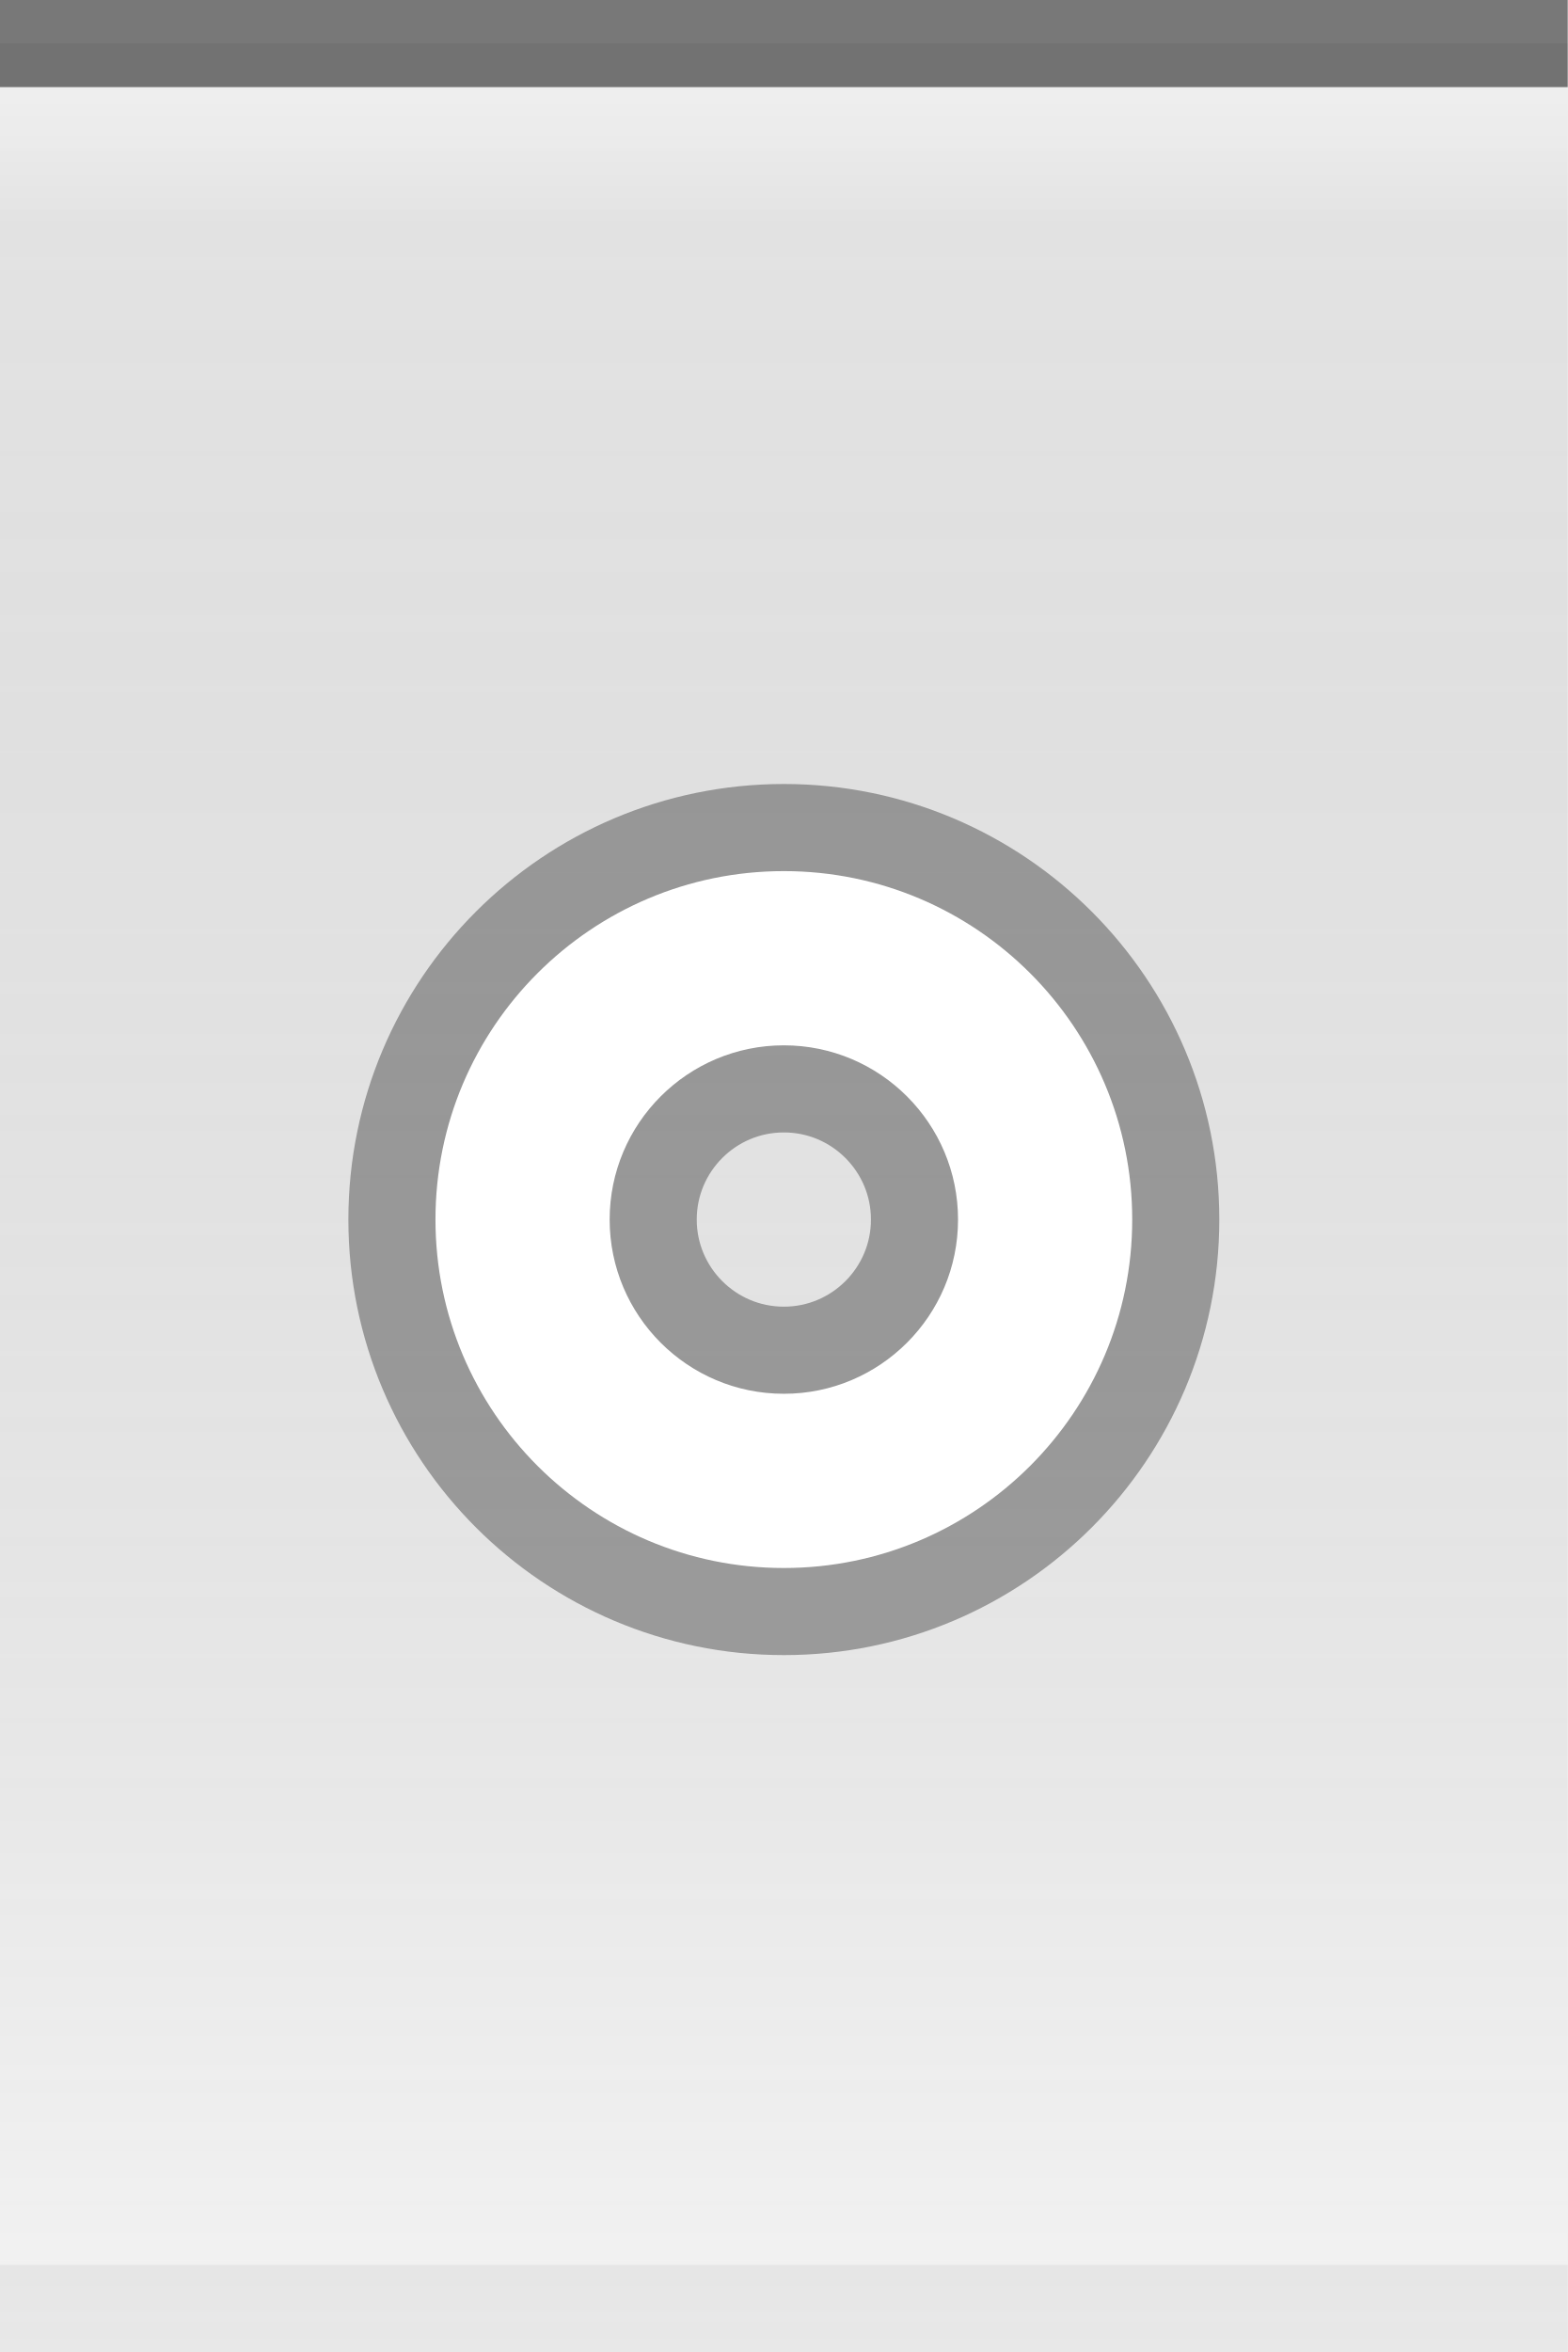
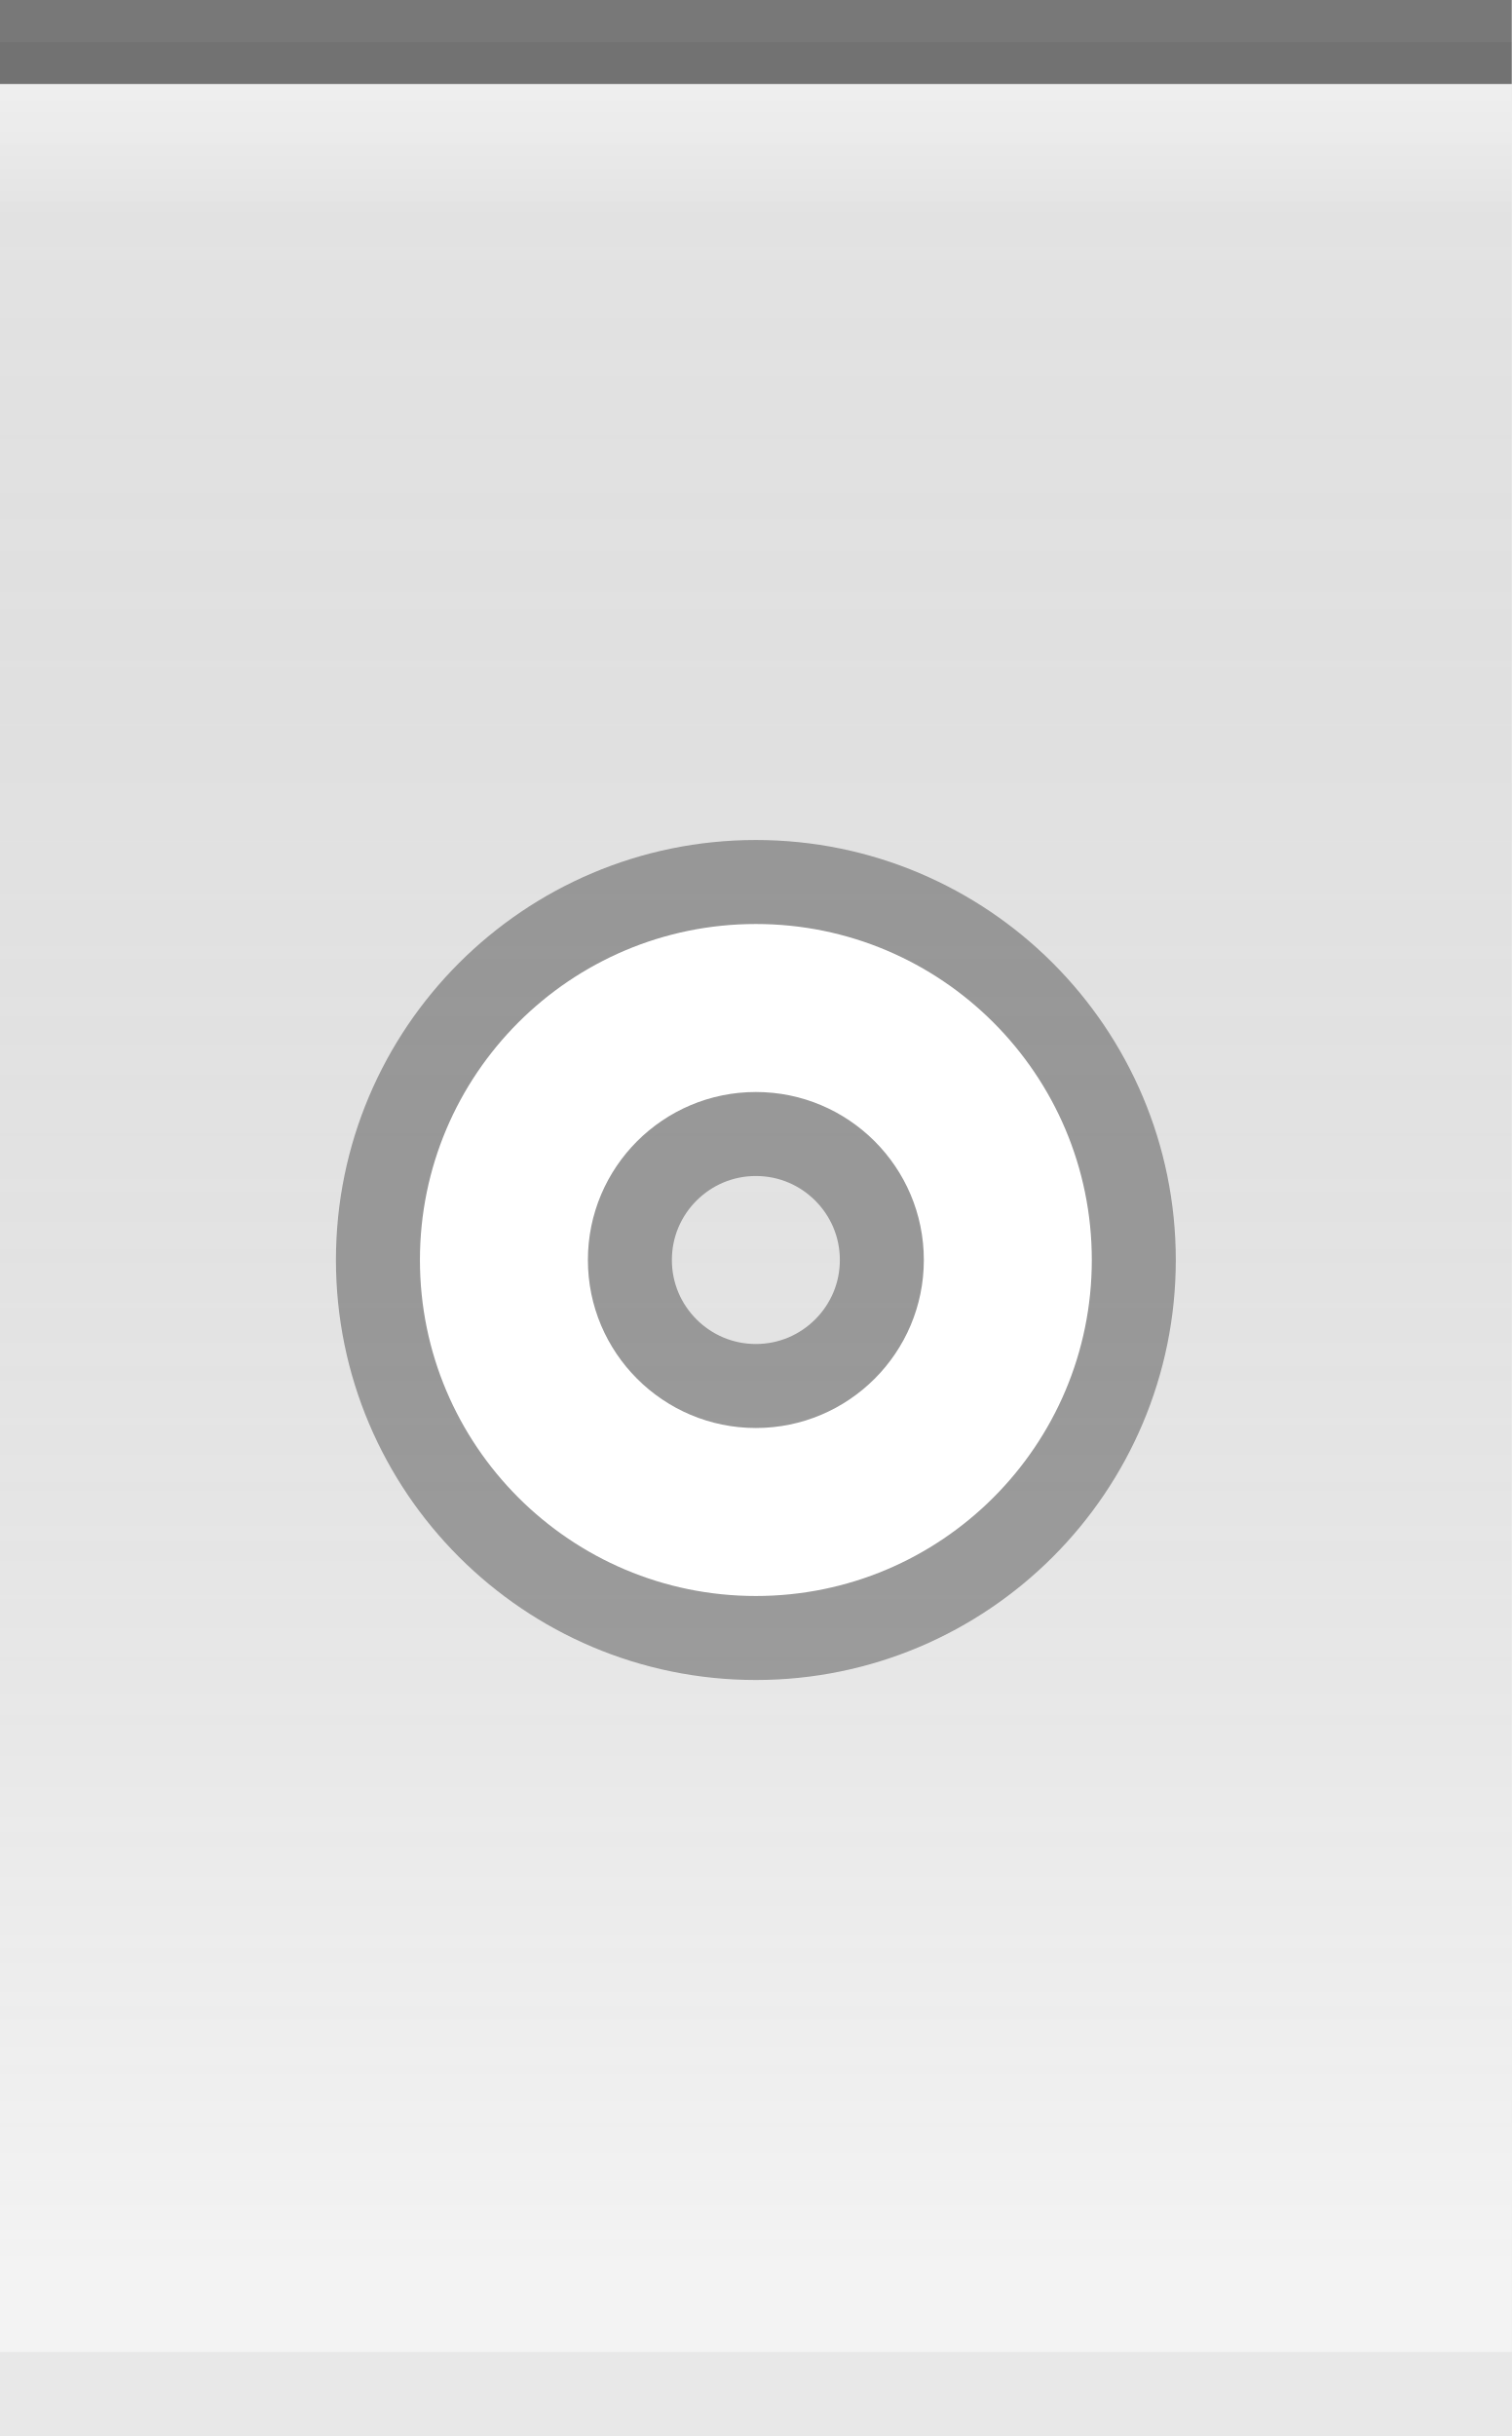
- <svg xmlns="http://www.w3.org/2000/svg" xmlns:xlink="http://www.w3.org/1999/xlink" width="18" height="27" id="svg2" version="1.0">
+ <svg xmlns="http://www.w3.org/2000/svg" xmlns:xlink="http://www.w3.org/1999/xlink" width="18" height="29" id="svg2" version="1.0">
  <defs id="defs4">
    <linearGradient id="linearGradient5873">
      <stop id="stop5875" offset="0" style="stop-color:white;stop-opacity:0.75;" />
      <stop style="stop-color:white;stop-opacity:0;" offset="1" id="stop5877" />
    </linearGradient>
    <linearGradient id="linearGradient5847">
      <stop style="stop-color:black;stop-opacity:0.05;" offset="0" id="stop5849" />
      <stop id="stop5851" offset="1" style="stop-color:white;stop-opacity:0.20;" />
    </linearGradient>
    <linearGradient xlink:href="#linearGradient5847" id="linearGradient6945" gradientUnits="userSpaceOnUse" x1="0" y1="0.5" x2="0" y2="27" gradientTransform="matrix(1.15,0,0,1,0,0)" />
    <linearGradient xlink:href="#linearGradient5873" id="linearGradient6962" x1="0" y1="1" x2="0" y2="8" gradientUnits="userSpaceOnUse" gradientTransform="matrix(1,0,0,0.2,0,1)" />
  </defs>
  <g id="layer2" style="display:inline">
-     <path style="fill:url(#linearGradient6945);fill-opacity:1;fill-rule:evenodd;stroke:none;stroke-width:1;stroke-linecap:square;stroke-linejoin:miter;stroke-miterlimit:4;stroke-dasharray:none;stroke-opacity:1" d="M 0,0.5 L 18,0.5 C 18,0.5 18,27 18,27 L 0,27 L 0,0.5 z " id="path6057" />
+     <path style="fill:url(#linearGradient6945);fill-opacity:1;fill-rule:evenodd;stroke:none;stroke-width:1;stroke-linecap:square;stroke-linejoin:miter;stroke-miterlimit:4;stroke-dasharray:none;stroke-opacity:1" d="M 0,0.5 L 18,0.5 C 18,0.5 18,29 18,29 L 0,29 L 0,0.5 z " id="path6057" />
  </g>
  <g id="layer3">
    <path style="fill:url(#linearGradient6962);fill-opacity:0.50;fill-rule:evenodd;stroke:none;stroke-width:1px;stroke-linecap:square;stroke-linejoin:miter;stroke-opacity:1" d="M 0,1 L 18,1 C 18,1 18,4 18,4 L 0,4 L 0,3 z " id="path6061" />
  </g>
  <g id="layer1" style="display:inline">
    <path style="fill:none;fill-opacity:0.50;fill-rule:evenodd;stroke:black;stroke-width:1px;stroke-linecap:square;stroke-linejoin:miter;stroke-opacity:0.50" d="M 0.5,0.5 L 17.5,0.5" id="path6059" />
  </g>
  <g id="g20">
-     <g style="display:inline" id="g1613" transform="translate(3,8)">
+     <g style="display:inline" id="g1613" transform="translate(3,9)">
      <path id="path1412" d="M 6,2 C 3.792,2 2,3.792 2,6 C 2,8.208 3.792,10 6,10 C 8.208,10 10,8.208 10,6 C 10,3.792 8.208,2 6,2 z M 6,4 C 7.104,4 8,4.896 8,6 C 8,7.104 7.104,8 6,8 C 4.896,8 4,7.104 4,6 C 4,4.896 4.896,4 6,4 z " style="opacity:0.33;fill:black;fill-opacity:1;stroke:black;stroke-width:2;stroke-linecap:round;stroke-linejoin:round;stroke-miterlimit:4;stroke-dasharray:none;stroke-opacity:1" />
      <path id="path2287" d="M 6,2 C 3.792,2 2,3.792 2,6 C 2,8.208 3.792,10 6,10 C 8.208,10 10,8.208 10,6 C 10,3.792 8.208,2 6,2 z M 6,4 C 7.104,4 8,4.896 8,6 C 8,7.104 7.104,8 6,8 C 4.896,8 4,7.104 4,6 C 4,4.896 4.896,4 6,4 z " style="opacity:1;fill:white;fill-opacity:1;stroke:white;stroke-width:0;stroke-linecap:round;stroke-linejoin:round;stroke-miterlimit:4;stroke-dasharray:none;stroke-opacity:1" />
    </g>
  </g>
  <g id="layer5">
-     <path style="fill:none;fill-opacity:0.50;fill-rule:evenodd;stroke:black;stroke-width:1px;stroke-linecap:square;stroke-linejoin:miter;stroke-opacity:0.05" d="M 0.5,26.5 L 17.5,26.5" id="path6989" />
+     <path style="fill:none;fill-opacity:0.50;fill-rule:evenodd;stroke:black;stroke-width:1px;stroke-linecap:square;stroke-linejoin:miter;stroke-opacity:0.05" d="M 0.5,28.5 L 17.5,28.5" id="path6989" />
  </g>
</svg>
